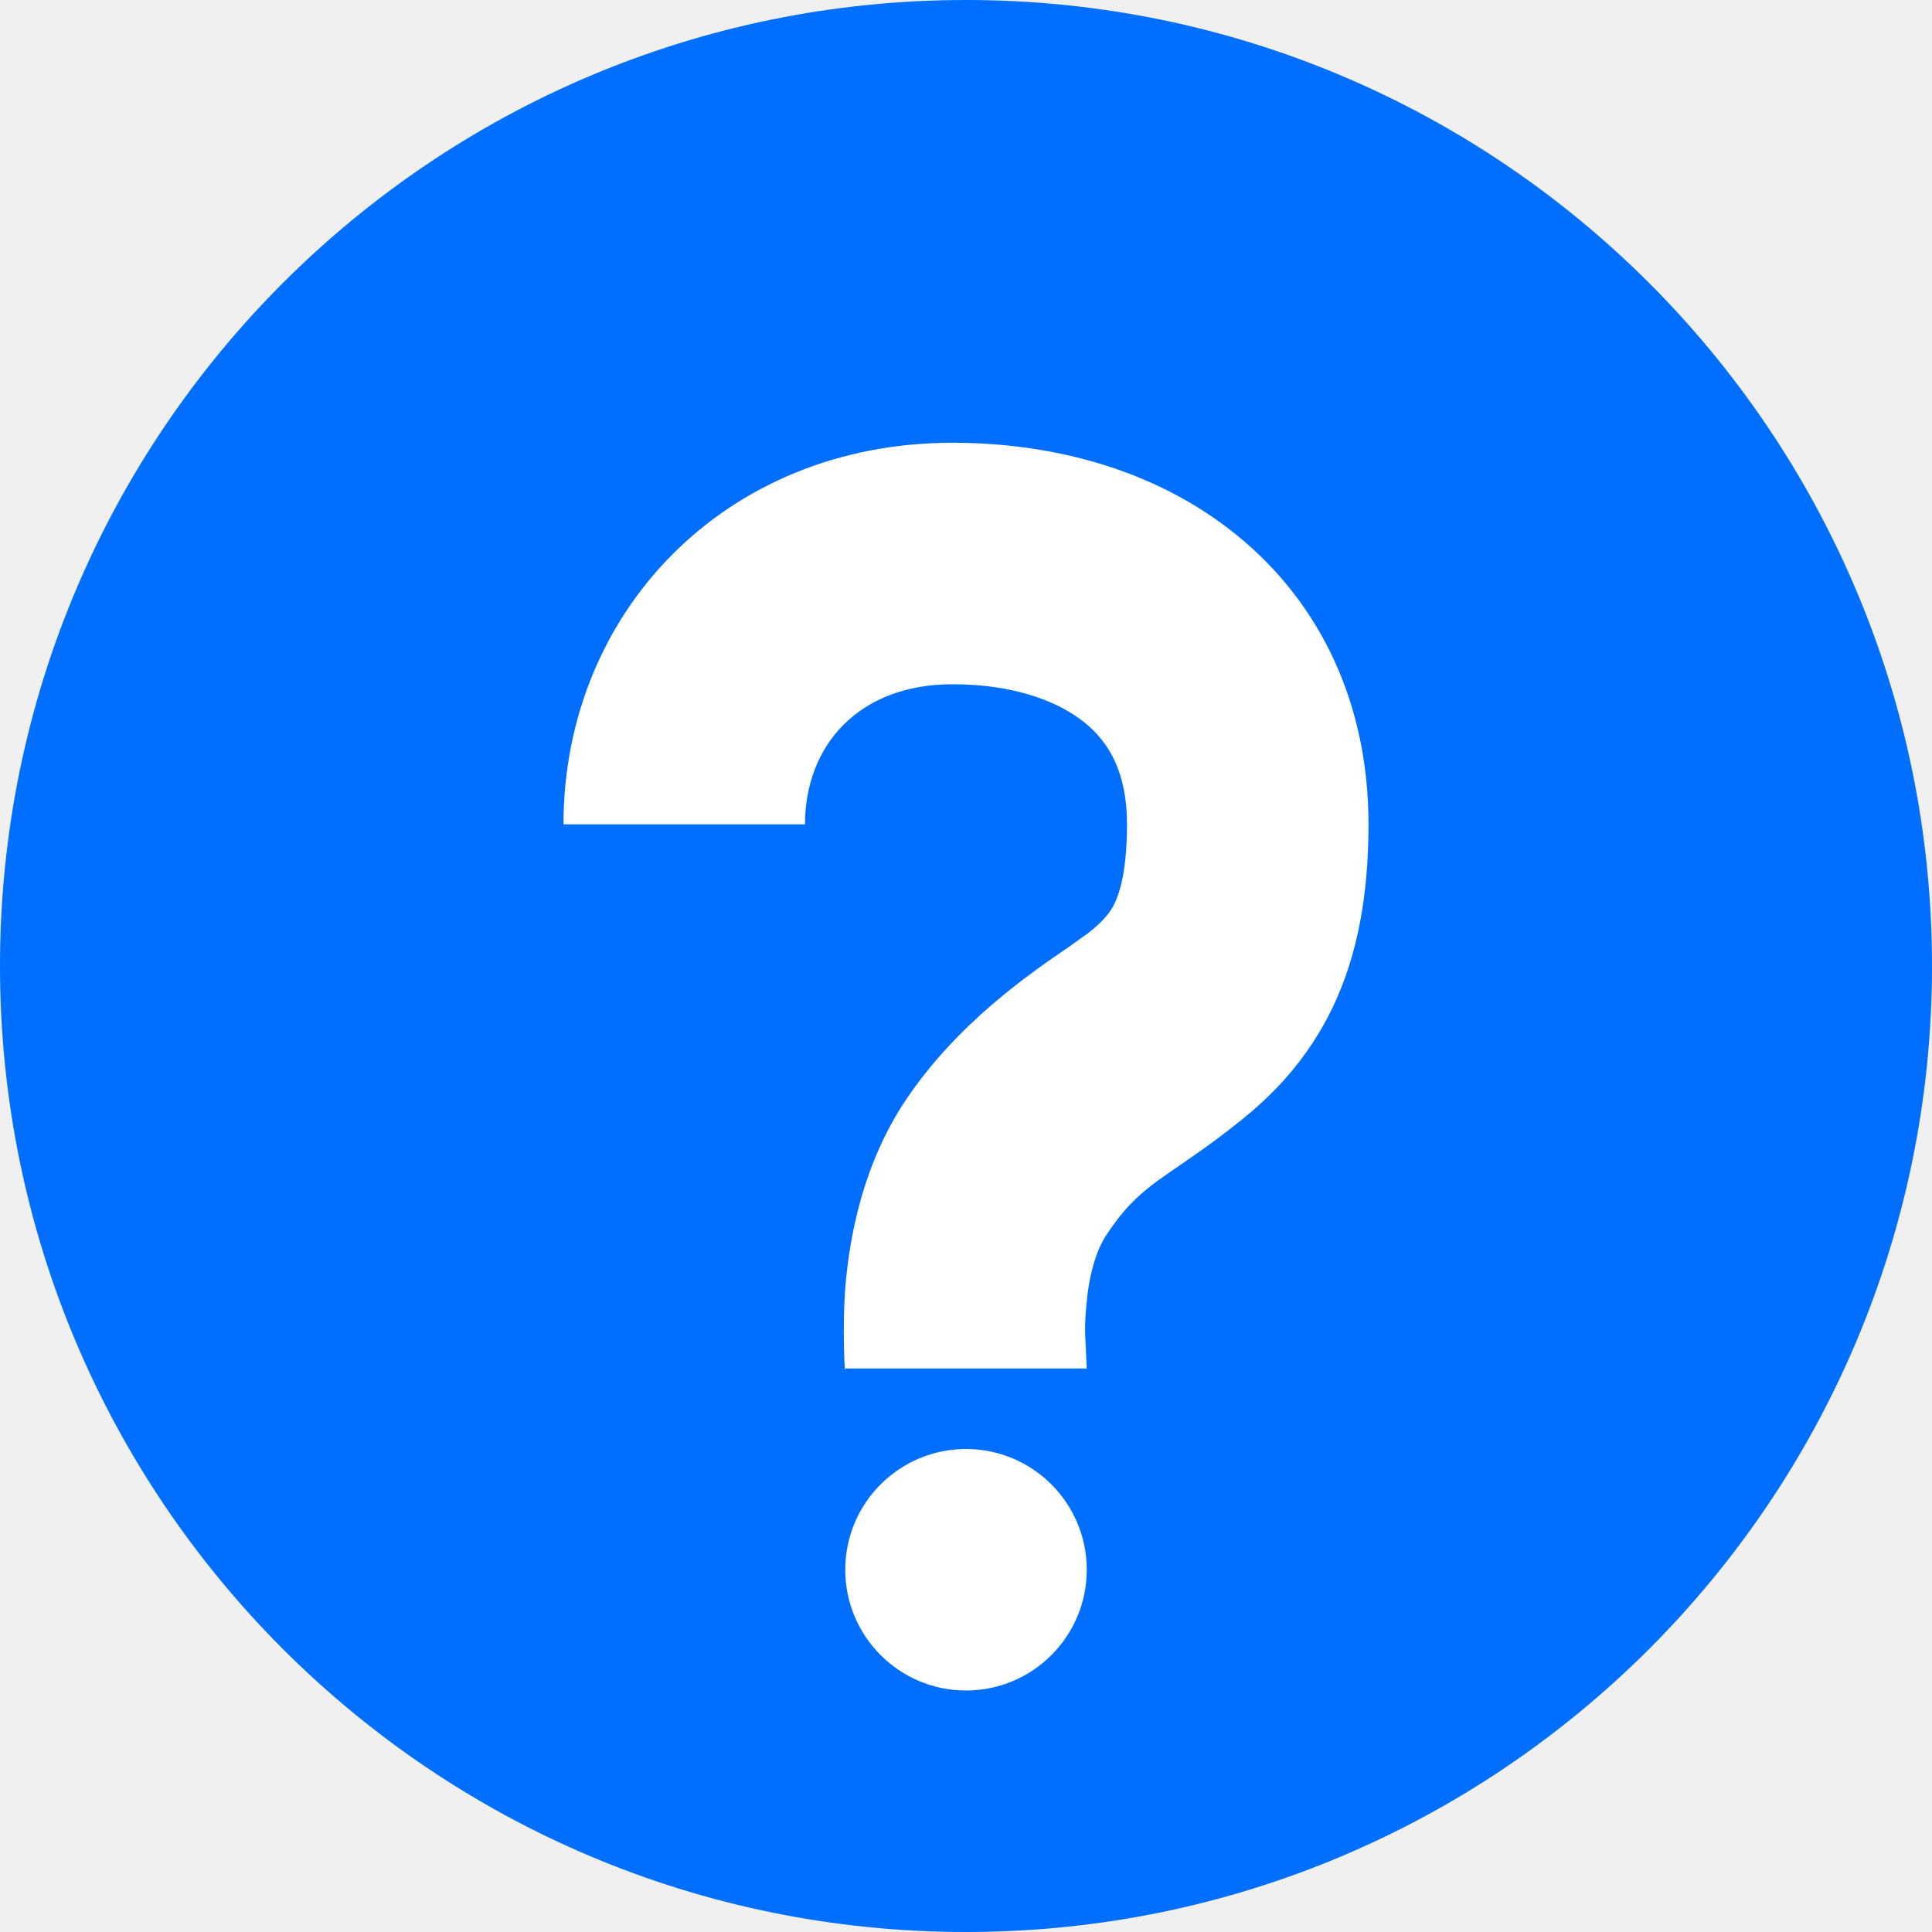
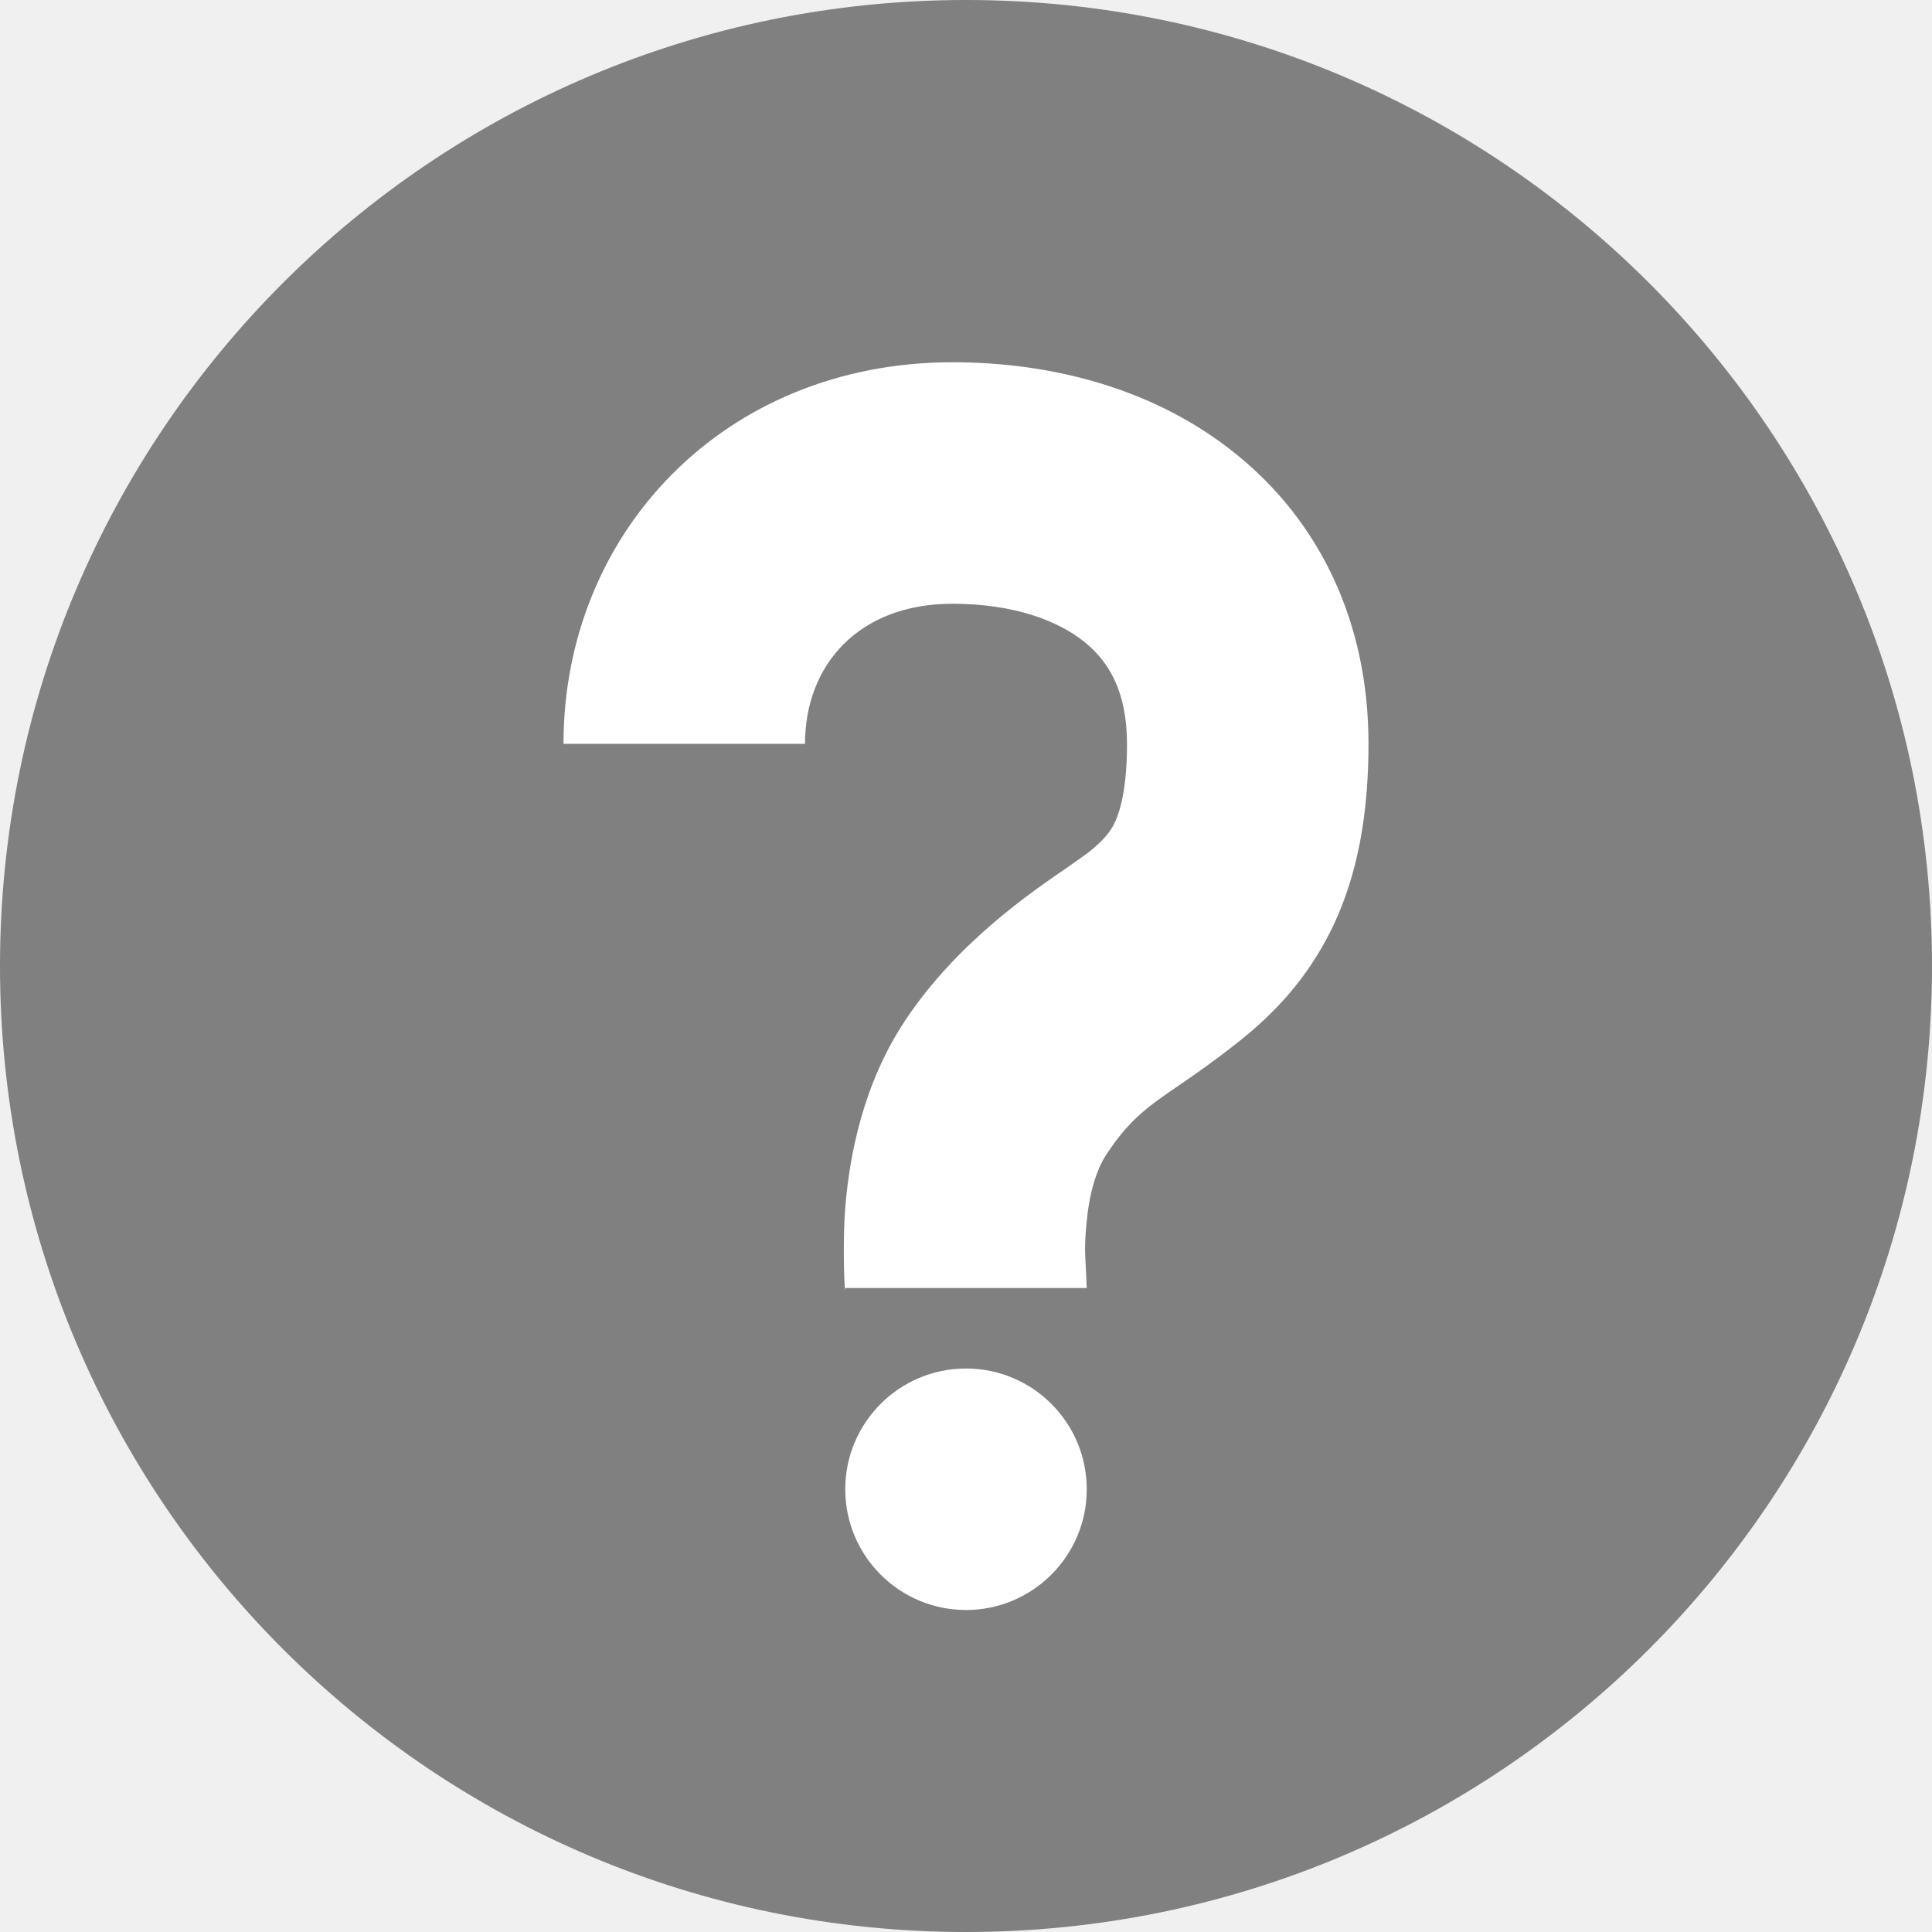
<svg xmlns="http://www.w3.org/2000/svg" width="24" height="24" viewBox="0 0 24 24" fill="none">
-   <circle cx="12" cy="12" r="12" fill="#006FFF" />
-   <path d="M10 10.24C10 9.264 10.664 8.5 11.832 8.5C12.582 8.5 13.137 8.704 13.473 8.976C13.77 9.215 14 9.587 14 10.24C14 10.81 13.91 11.086 13.848 11.219C13.82 11.275 13.789 11.327 13.742 11.382C13.691 11.443 13.621 11.509 13.523 11.588L13.273 11.766C12.797 12.091 11.891 12.71 11.25 13.668C10.719 14.465 10.559 15.345 10.504 15.952C10.457 16.498 10.5 17.178 10.5 17H13.5L13.488 16.74L13.48 16.576C13.477 16.484 13.48 16.373 13.496 16.208C13.527 15.845 13.613 15.535 13.75 15.332C14.035 14.9 14.27 14.74 14.648 14.481C14.848 14.344 15.086 14.18 15.395 13.934C15.805 13.608 16.242 13.169 16.559 12.506C16.867 11.857 17 11.11 17 10.24C17 8.733 16.398 7.485 15.359 6.644C14.363 5.836 13.086 5.5 11.832 5.5C9 5.5 7 7.616 7 10.24H10Z" fill="white" />
-   <path d="M12 21C12.828 21 13.5 20.328 13.5 19.5C13.5 18.672 12.828 18 12 18C11.172 18 10.5 18.672 10.5 19.5C10.5 20.328 11.172 21 12 21Z" fill="white" />
+   <circle cx="12" cy="12" r="12" fill="#808080" />
+   <path d="M10 9.24C10 8.264 10.664 7.5 11.832 7.5C12.582 7.5 13.137 7.704 13.473 7.976C13.77 8.215 14 8.587 14 9.24C14 9.81 13.91 10.086 13.848 10.219C13.82 10.275 13.789 10.327 13.742 10.382C13.691 10.443 13.621 10.509 13.523 10.588L13.273 10.766C12.797 11.091 11.891 11.71 11.25 12.668C10.719 13.465 10.559 14.345 10.504 14.952C10.457 15.498 10.5 16.178 10.5 16H13.5L13.488 15.74L13.48 15.576C13.477 15.484 13.48 15.373 13.496 15.208C13.527 14.845 13.613 14.535 13.75 14.332C14.035 13.9 14.27 13.74 14.648 13.481C14.848 13.344 15.086 13.18 15.395 12.934C15.805 12.608 16.242 12.169 16.559 11.506C16.867 10.857 17 10.11 17 9.24C17 7.733 16.398 6.485 15.359 5.644C14.363 4.836 13.086 4.5 11.832 4.5C9 4.5 7 6.616 7 9.24H10Z" fill="white" />
+   <path d="M12 20C12.828 20 13.5 19.328 13.5 18.5C13.5 17.672 12.828 17 12 17C11.172 17 10.5 17.672 10.5 18.5C10.5 19.328 11.172 20 12 20Z" fill="white" />
</svg>
